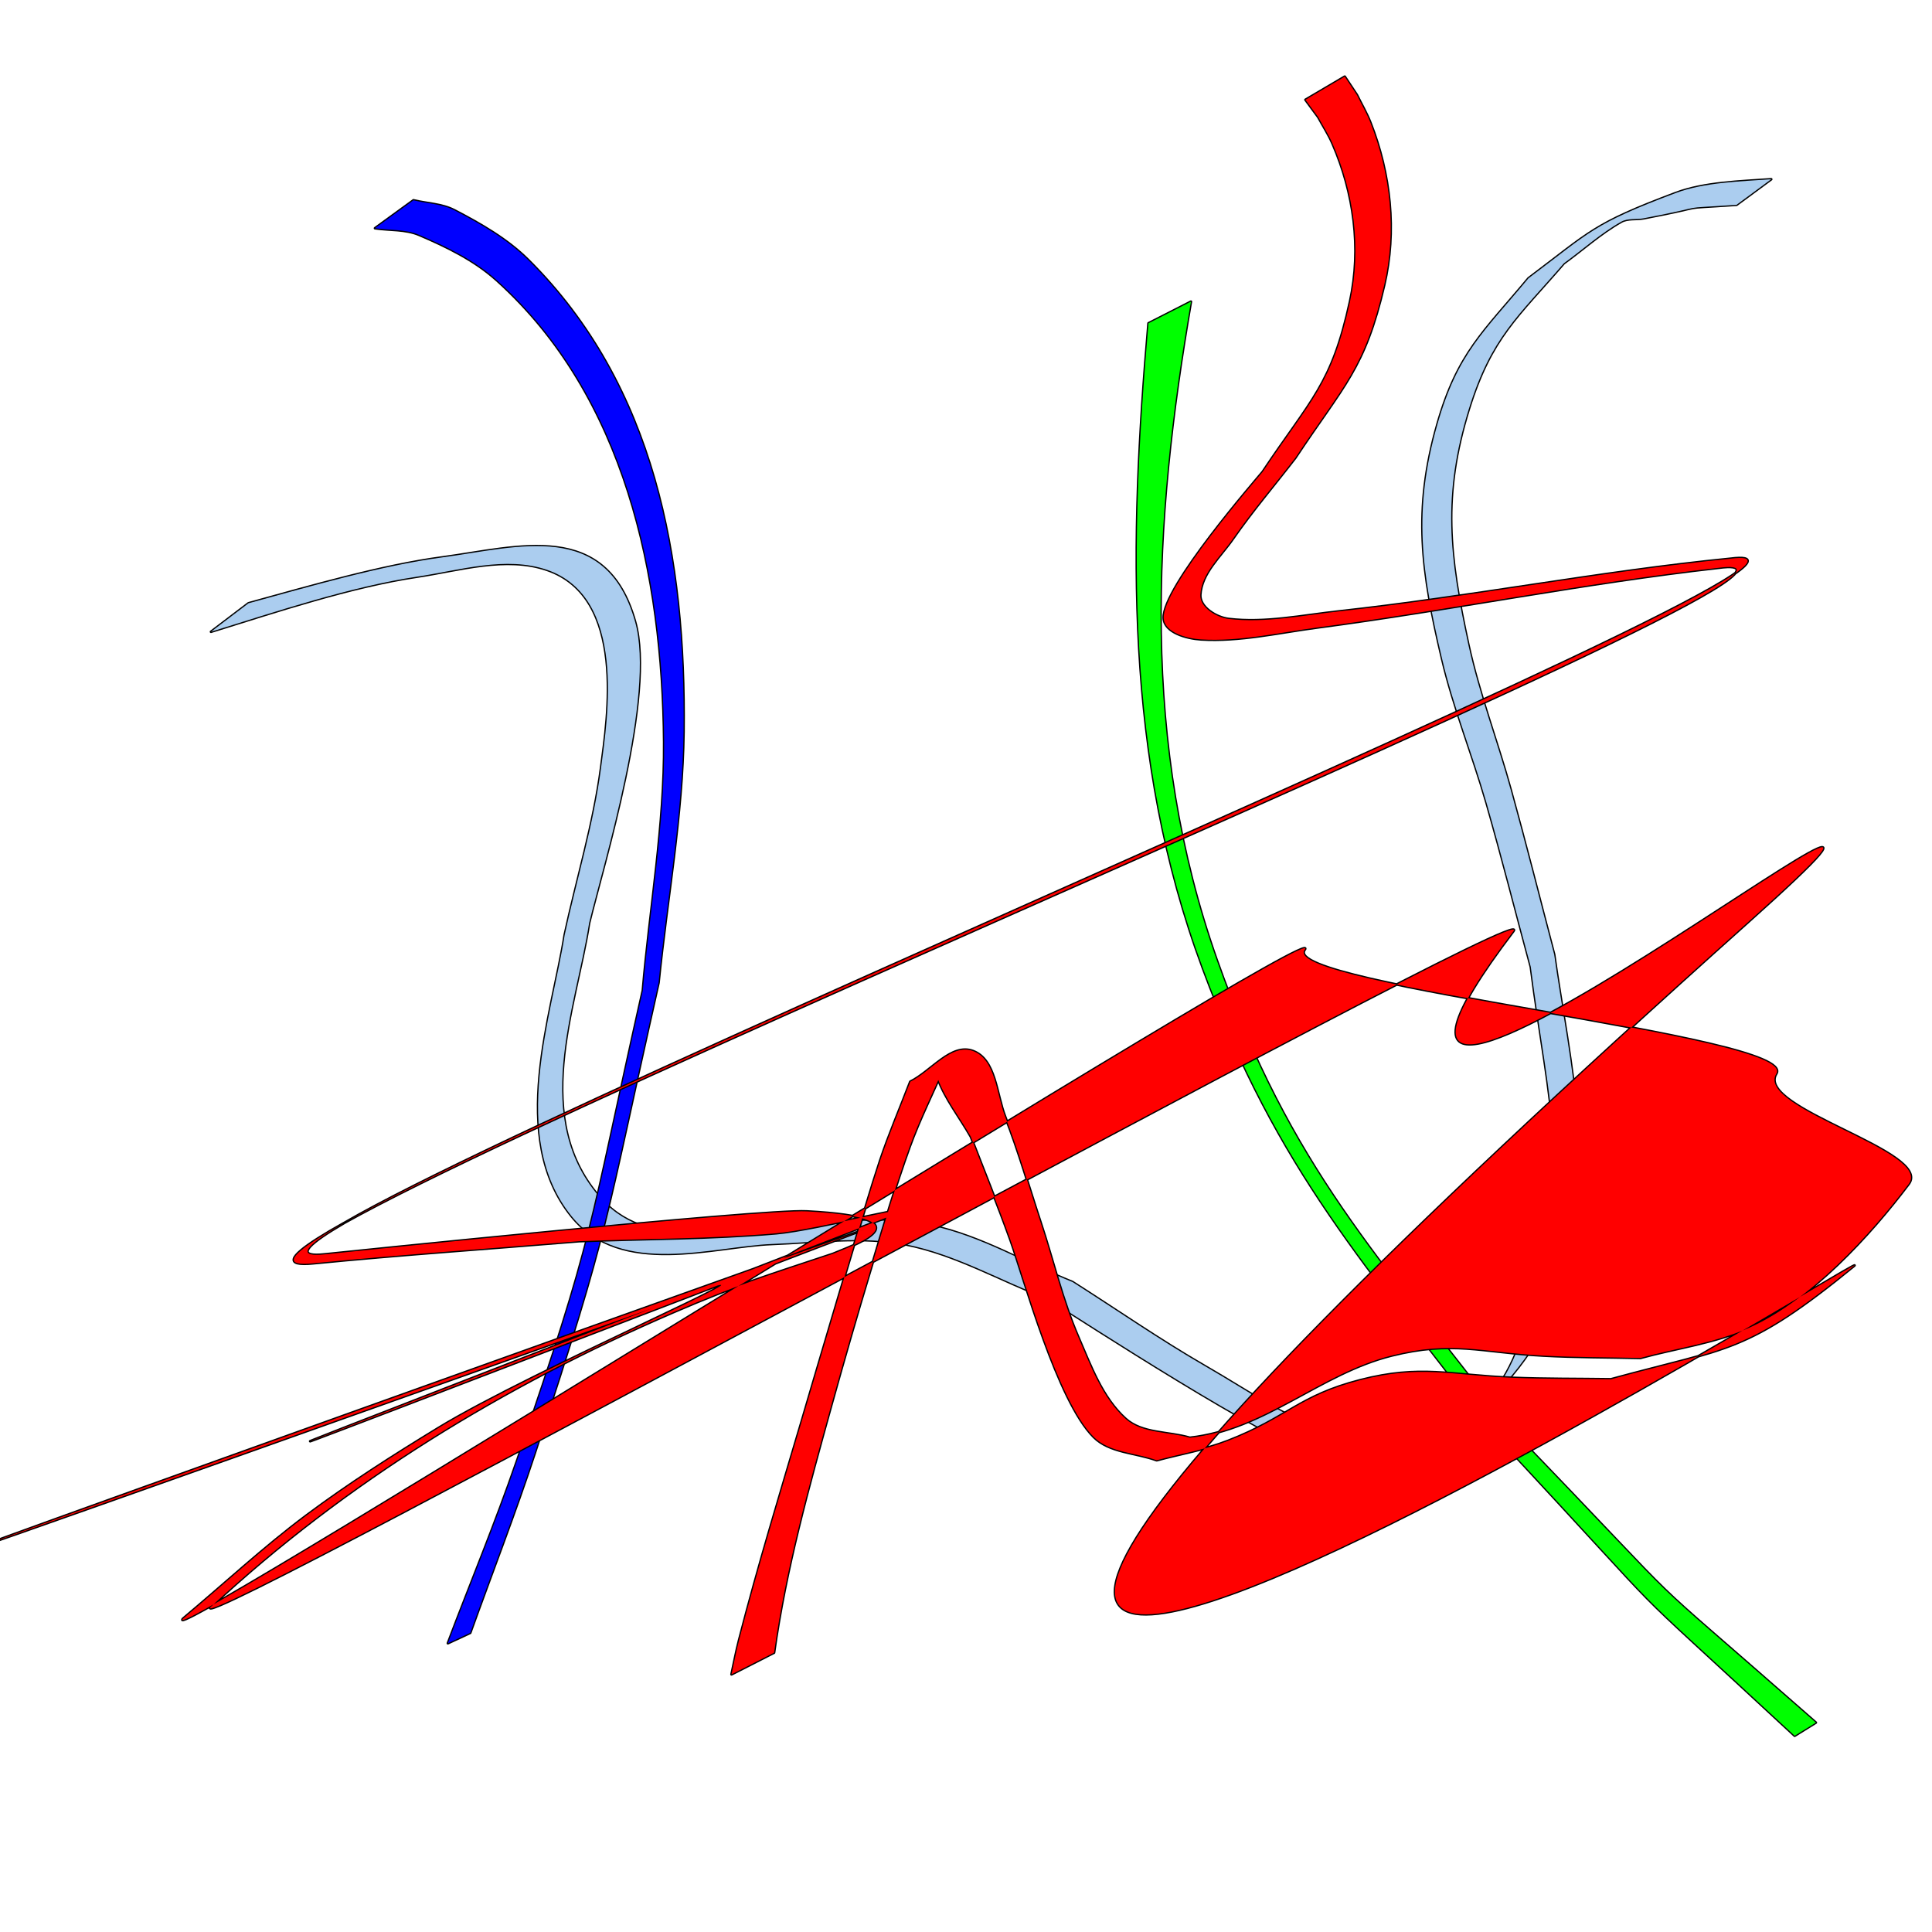
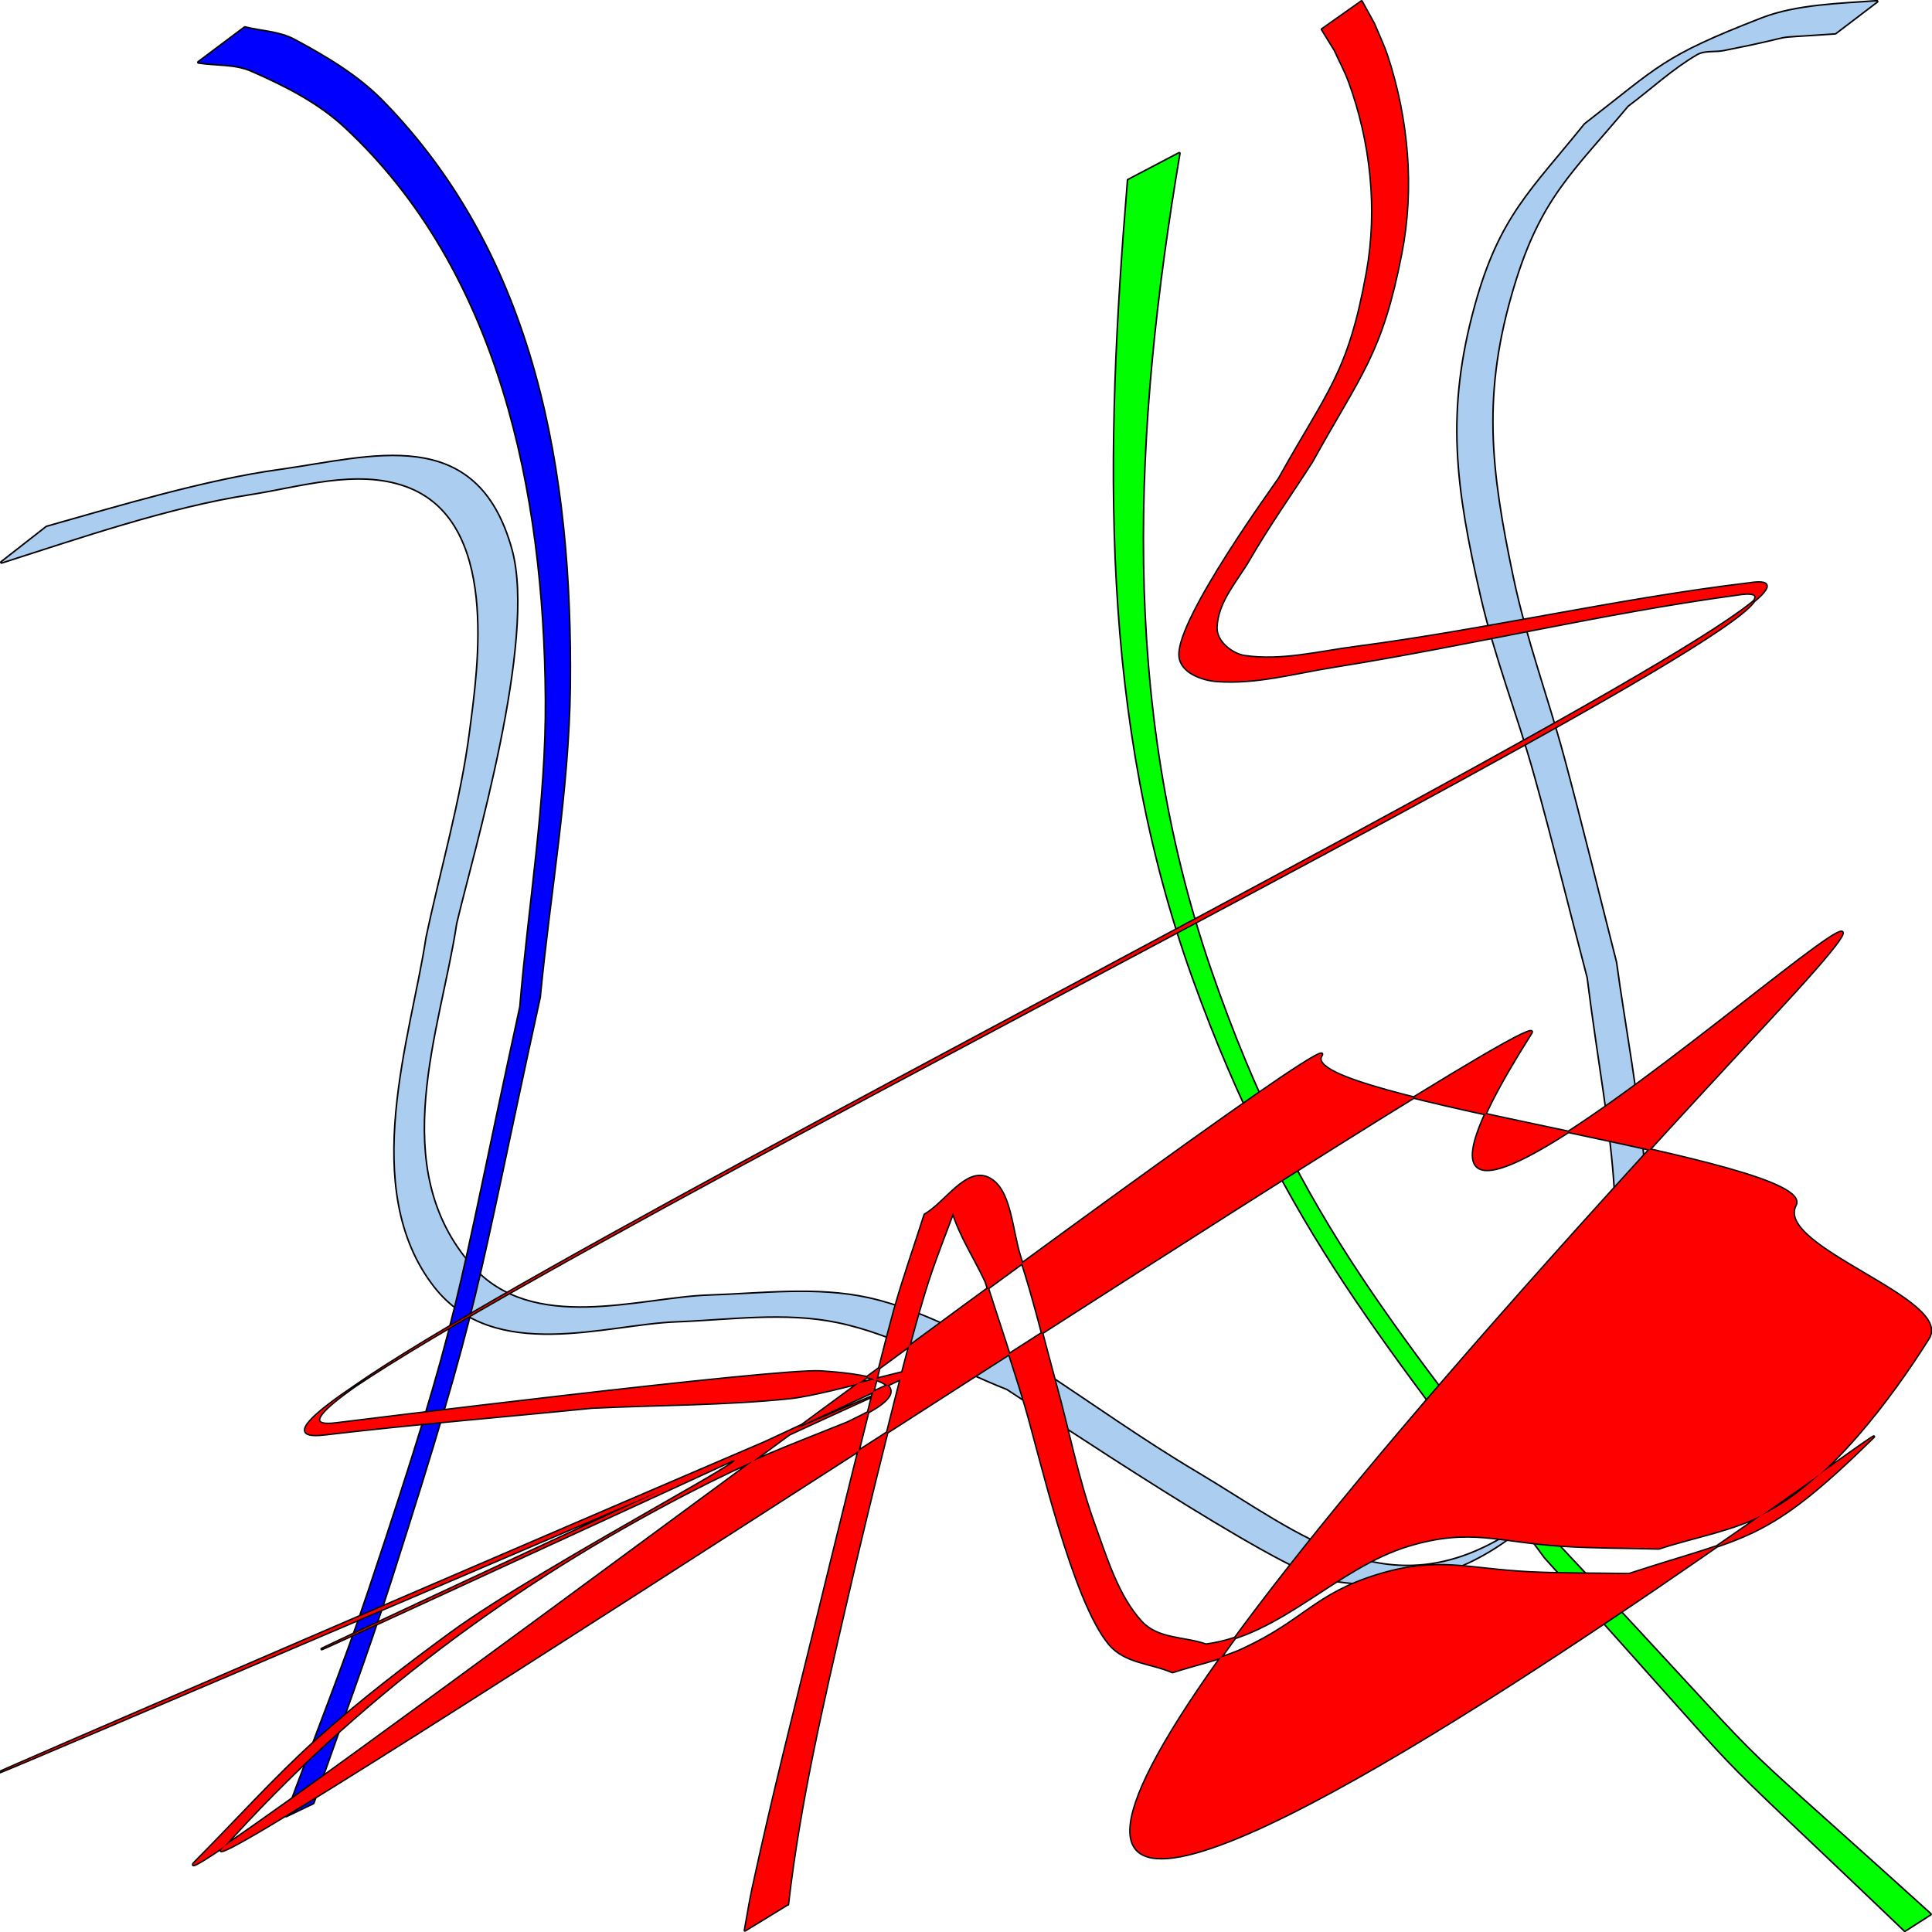
- <svg xmlns="http://www.w3.org/2000/svg" width="200mm" height="200mm" viewBox="0 0 200 200" version="1.1" id="svg5">
+ <svg xmlns="http://www.w3.org/2000/svg" width="20mm" height="20mm" viewBox="0 0 20 20" version="1.1" id="svg5">
  <defs id="defs2" />
  <g id="layer1">
-     <path style="fill:#abcdef;stroke:#000000;stroke-width:0.265;stroke-linecap:round;stroke-linejoin:round;stroke-miterlimit:10;paint-order:markers stroke fill" id="path870" d="m 21.842,65.399 c 6.748,-2.098 14.514,-4.681 21.312,-5.7 4.447,-0.666 9.218,-2.17 13.471,-0.711 8.28,2.841 6.281,15.299 5.603,20.459 -0.771,5.862 -2.514,11.554 -3.771,17.332 -1.267,8.19 -5.893,20.939 0.713,29.12 5.134,6.358 14.734,3.101 20.752,2.878 4.628,-0.172 9.35,-0.846 13.893,0.054 5.13,1.016 9.77,3.733 14.654,5.6 3.276,2.055 23.349,15.142 27.634,15.92 11.813,2.144 20.778,-5.695 25.291,-15.963 4.541,-10.331 0.897,-25.408 -0.506,-35.575 -1.504,-5.696 -2.941,-11.41 -4.513,-17.087 -1.391,-5.02 -3.269,-9.912 -4.375,-15.002 -1.999,-9.197 -2.729,-15.443 0.058,-24.402 2.304,-7.405 5.058,-9.534 9.831,-15.065 1.979,-1.435 3.809,-3.104 5.938,-4.306 0.68,-0.384 1.55,-0.206 2.317,-0.353 7.634,-1.461 2.716,-0.924 9.626,-1.398 0,0 3.587,-2.645 3.587,-2.645 v 0 c -3.15,0.229 -6.912,0.309 -9.898,1.431 -8.59,3.229 -8.764,3.964 -15.231,8.823 -4.62,5.563 -7.313,7.72 -9.426,15.111 -2.556,8.941 -1.655,15.219 0.485,24.287 1.192,5.05 3.155,9.888 4.591,14.874 1.625,5.642 3.059,11.337 4.589,17.006 1.884,14.549 4.37,21.193 0.015,35.56 -1.166,3.848 -2.671,8.237 -6.031,10.445 -10.946,7.194 -18.547,0.618 -27.694,-4.657 -4.697,-2.709 -9.154,-5.814 -13.731,-8.721 -4.845,-1.942 -9.43,-4.733 -14.534,-5.825 -4.472,-0.957 -9.147,-0.362 -13.718,-0.223 -5.935,0.181 -15.227,3.31 -20.481,-2.492 -7.486,-8.267 -2.698,-19.723 -1.312,-28.611 1.447,-6.007 6.91,-23.599 4.76,-31.21 -2.997,-10.606 -12.076,-7.704 -19.967,-6.65 -6.243,0.834 -13.73,3.016 -20.052,4.75 0,0 -3.882,2.948 -3.882,2.948 z" />
-     <path style="fill:#0000ff;stroke:#000000;stroke-width:0.265;stroke-linecap:round;stroke-linejoin:round;stroke-miterlimit:10;paint-order:markers stroke fill" id="path872" d="m 38.818,23.626 c 1.523,0.229 3.153,0.083 4.57,0.687 2.853,1.217 5.73,2.616 8.036,4.691 13.37,12.027 17.201,30.579 17.327,47.797 0.063,8.609 -1.47,17.156 -2.206,25.734 -5.705,25.397 -4.822,24.877 -13.044,48.753 -2.185,6.345 -4.759,12.548 -7.139,18.823 0,0 2.317,-1.079 2.317,-1.079 v 0 c 2.229,-6.208 4.623,-12.359 6.687,-18.624 7.898,-23.979 7.051,-23.194 12.809,-48.684 0.862,-8.658 2.484,-17.273 2.585,-25.973 0.208,-17.835 -2.968,-35.813 -16.085,-48.841 -2.177,-2.163 -4.914,-3.726 -7.637,-5.142 -1.29,-0.671 -2.826,-0.689 -4.239,-1.034 0,0 -3.981,2.892 -3.981,2.892 z" />
-     <path style="fill:#00ff00;stroke:#000000;stroke-width:0.265;stroke-linecap:round;stroke-linejoin:round;stroke-miterlimit:10;paint-order:markers stroke fill" id="path874" d="m 118.892,33.463 c -1.937,22.666 -2.492,44.907 5.628,66.748 7.914,21.284 16.926,30.618 30.278,48.311 21.03,22.576 10.623,12.267 30.985,31.163 0,0 2.195,-1.36 2.195,-1.36 v 0 c -20.999,-18.438 -10.305,-8.326 -31.824,-30.608 -13.529,-17.716 -22.527,-26.707 -30.182,-48.284 -7.964,-22.448 -6.663,-45.309 -2.687,-68.207 0,0 -4.392,2.238 -4.392,2.238 z" />
-     <path style="fill:#ff0000;stroke:#000000;stroke-width:0.265;stroke-linecap:round;stroke-linejoin:round;stroke-miterlimit:10;paint-order:markers stroke fill" id="path876" d="m 80.132,171.087 c 1.197,-8.667 3.575,-17.163 5.909,-25.571 1.313,-4.73 2.675,-9.448 4.099,-14.146 1.285,-4.24 2.516,-8.502 4.029,-12.666 1.037,-2.854 2.408,-5.576 3.612,-8.364 -0.237,0.433 -0.883,0.836 -0.711,1.299 0.803,2.167 2.285,4.018 3.427,6.027 1.36,3.54 2.794,7.053 4.079,10.621 1.466,4.068 4.881,16.725 8.657,20.48 1.639,1.63 4.338,1.601 6.507,2.401 2.455,-0.668 4.992,-1.084 7.364,-2.004 6.23,-2.414 7.31,-4.643 13.724,-6.293 6.25,-1.607 9.255,-0.503 15.756,-0.241 3.391,0.136 6.787,0.102 10.18,0.152 12.249,-3.344 14.036,-2.662 25.173,-11.74 3.397,-2.769 -166.148,103.134 -11.003,-35.563 33.447,-29.901 -53.1,38.799 -24.254,0.902 3.108,-4.084 -138.274,73.829 -134.878,69.981 13.986,-13.024 30.375,-22.961 47.863,-30.505 6.745,-2.91 9.938,-3.846 16.552,-6.057 1.635,-0.716 10.592,-3.7 -2.71,-4.398 -4.584,-0.241 -49.074,4.359 -49.856,4.444 -22.24,2.415 167.433,-74.85 145.495,-72.009 -13.583,1.347 -27.009,3.98 -40.576,5.457 -3.78,0.412 -7.605,1.23 -11.38,0.778 -1.274,-0.152 -3.002,-1.211 -2.933,-2.492 0.12,-2.237 2.101,-3.968 3.378,-5.809 2.009,-2.897 4.306,-5.583 6.458,-8.375 5.042,-7.607 7.161,-9.199 9.193,-17.86 1.32,-5.628 0.665,-11.536 -1.426,-16.855 -0.387,-0.984 -0.928,-1.9 -1.392,-2.849 -0.42,-0.634 -0.839,-1.267 -1.259,-1.901 l -4.071,2.397 v 0 c 0.44,0.597 0.881,1.195 1.321,1.792 0.492,0.909 1.064,1.779 1.477,2.727 2.224,5.089 3.019,10.849 1.824,16.339 -1.879,8.634 -3.982,10.078 -9.049,17.66 -0.527,0.663 -10.415,11.963 -10.244,15.153 0.079,1.477 2.382,2.103 3.858,2.192 4.018,0.244 8.023,-0.698 12.014,-1.227 13.878,-1.839 27.623,-4.614 41.541,-6.181 C 200.86,55.692 9.035,133.09 32.389,130.781 c 9.172,-0.906 18.37,-1.528 27.555,-2.292 6.801,-0.273 13.623,-0.232 20.404,-0.82 4.187,-0.363 16.363,-3.544 12.443,-2.027 -135.116,52.296 -2.25,1.113 -3.375,1.669 -6.744,2.335 -188.565,67.439 -17.052,6.398 10.379,-3.694 -17.297,8.206 -26.984,14.12 -4.658,2.844 -9.274,5.781 -13.648,9.046 -4.453,3.325 -8.528,7.129 -12.792,10.693 -3.453,3.89 119.291,-73.381 116.125,-69.255 -2.814,3.667 51.327,8.96 48.816,12.841 -2.225,3.605 16.261,8.036 13.707,11.415 -3.986,5.273 -10.186,12.109 -16.65,14.94 -3.524,1.544 -7.418,2.045 -11.127,3.067 -3.339,-0.08 -6.682,-0.06 -10.017,-0.241 -6.558,-0.356 -9.392,-1.591 -15.736,-0.008 -7.405,1.847 -13.129,7.661 -20.886,8.509 -2.218,-0.654 -4.938,-0.411 -6.653,-1.962 -2.427,-2.195 -3.612,-5.497 -4.912,-8.5 -1.648,-3.81 -2.579,-7.892 -3.885,-11.832 -1.208,-3.644 -2.251,-7.349 -3.659,-10.92 -0.929,-2.355 -0.965,-5.941 -3.338,-6.821 -2.259,-0.838 -4.329,2.117 -6.493,3.175 -1.04,2.723 -2.192,5.406 -3.121,8.169 -1.467,4.365 -6.923,22.942 -8.06,26.791 -2.394,8.102 -4.449,14.79 -6.533,22.81 -0.308,1.185 -0.53,2.39 -0.795,3.586 l 4.408,-2.246 z" />
+     <path style="fill:#abcdef;stroke:#000000;stroke-width:0.032;stroke-linecap:round;stroke-linejoin:round;stroke-miterlimit:10;paint-order:markers stroke fill" id="path870" d="M 0.016,5.821 C 0.827,5.561 1.761,5.241 2.578,5.115 3.112,5.032 3.685,4.846 4.197,5.027 5.192,5.379 4.952,6.923 4.87,7.562 4.777,8.289 4.568,8.994 4.417,9.71 4.265,10.725 3.709,12.305 4.502,13.319 c 0.617,0.788 1.771,0.384 2.494,0.357 0.556,-0.021 1.124,-0.105 1.67,0.007 0.617,0.126 1.174,0.463 1.761,0.694 0.394,0.255 2.806,1.876 3.321,1.973 1.42,0.266 2.497,-0.706 3.04,-1.978 0.546,-1.28 0.108,-3.149 -0.061,-4.409 C 16.547,9.256 16.375,8.548 16.186,7.844 16.018,7.222 15.793,6.616 15.66,5.985 c -0.24,-1.14 -0.328,-1.914 0.007,-3.024 0.277,-0.918 0.608,-1.181 1.182,-1.867 0.238,-0.178 0.458,-0.385 0.714,-0.534 0.082,-0.048 0.186,-0.026 0.279,-0.044 0.917,-0.181 0.326,-0.115 1.157,-0.173 0,0 0.431,-0.328 0.431,-0.328 v 0 c -0.379,0.028 -0.831,0.038 -1.19,0.177 C 17.207,0.594 17.186,0.685 16.408,1.287 15.853,1.976 15.529,2.244 15.276,3.159 c -0.307,1.108 -0.199,1.886 0.058,3.01 0.143,0.626 0.379,1.225 0.552,1.843 0.195,0.699 0.368,1.405 0.552,2.107 0.226,1.803 0.525,2.626 0.002,4.407 -0.14,0.477 -0.321,1.021 -0.725,1.294 -1.316,0.892 -2.229,0.077 -3.329,-0.577 C 11.821,14.908 11.285,14.523 10.735,14.163 10.153,13.922 9.602,13.577 8.989,13.441 8.451,13.323 7.889,13.396 7.34,13.414 6.626,13.436 5.51,13.824 4.878,13.105 3.978,12.08 4.554,10.661 4.72,9.559 4.894,8.815 5.551,6.635 5.293,5.692 4.932,4.377 3.841,4.737 2.893,4.868 2.142,4.971 1.242,5.241 0.483,5.456 c 0,0 -0.467,0.365 -0.467,0.365 z" />
+     <path style="fill:#0000ff;stroke:#000000;stroke-width:0.032;stroke-linecap:round;stroke-linejoin:round;stroke-miterlimit:10;paint-order:markers stroke fill" id="path872" d="m 2.056,0.645 c 0.183,0.028 0.379,0.01 0.549,0.085 C 2.949,0.881 3.294,1.054 3.571,1.311 5.178,2.802 5.639,5.101 5.654,7.234 5.662,8.301 5.477,9.36 5.389,10.423 c -0.686,3.147 -0.58,3.083 -1.568,6.042 -0.263,0.786 -0.572,1.555 -0.858,2.333 0,0 0.279,-0.134 0.279,-0.134 v 0 C 3.509,17.894 3.797,17.132 4.045,16.356 4.994,13.384 4.893,13.481 5.585,10.323 5.688,9.25 5.883,8.182 5.896,7.104 5.92,4.894 5.539,2.666 3.962,1.052 3.701,0.784 3.372,0.59 3.044,0.414 2.889,0.331 2.705,0.329 2.535,0.286 c 0,0 -0.478,0.358 -0.478,0.358 z" />
+     <path style="fill:#00ff00;stroke:#000000;stroke-width:0.032;stroke-linecap:round;stroke-linejoin:round;stroke-miterlimit:10;paint-order:markers stroke fill" id="path874" d="m 11.68,1.864 c -0.233,2.809 -0.3,5.565 0.676,8.272 0.951,2.638 2.034,3.794 3.639,5.987 2.528,2.798 1.277,1.52 3.724,3.862 0,0 0.264,-0.169 0.264,-0.169 v 0 c -2.524,-2.285 -1.239,-1.032 -3.825,-3.793 -1.626,-2.195 -2.708,-3.31 -3.628,-5.983 -0.957,-2.782 -0.801,-5.615 -0.323,-8.452 0,0 -0.528,0.277 -0.528,0.277 z" />
+     <path style="fill:#ff0000;stroke:#000000;stroke-width:0.029;stroke-linecap:round;stroke-linejoin:round;stroke-miterlimit:10;paint-order:markers stroke fill" id="path876" d="m 8.156,19.714 c 0.12,-1.046 0.359,-2.072 0.594,-3.088 0.132,-0.571 0.269,-1.141 0.412,-1.708 0.129,-0.512 0.253,-1.027 0.405,-1.529 0.104,-0.345 0.242,-0.673 0.363,-1.01 -0.024,0.052 -0.089,0.101 -0.071,0.157 0.081,0.262 0.23,0.485 0.344,0.728 0.137,0.427 0.281,0.852 0.41,1.282 0.147,0.491 0.491,2.019 0.87,2.473 0.165,0.197 0.436,0.193 0.654,0.29 0.247,-0.081 0.502,-0.131 0.74,-0.242 0.626,-0.292 0.735,-0.561 1.379,-0.76 0.628,-0.194 0.93,-0.061 1.584,-0.029 0.341,0.016 0.682,0.012 1.023,0.018 1.231,-0.404 1.411,-0.321 2.53,-1.418 C 19.736,14.545 2.694,27.332 18.289,10.585 21.65,6.975 12.951,15.27 15.851,10.694 16.163,10.201 1.952,19.609 2.293,19.144 3.699,17.571 5.346,16.372 7.104,15.461 7.782,15.109 8.103,14.996 8.768,14.729 8.932,14.643 9.833,14.283 8.496,14.198 8.035,14.169 3.563,14.725 3.484,14.735 1.249,15.026 20.314,5.697 18.109,6.04 c -1.365,0.163 -2.715,0.481 -4.078,0.659 -0.38,0.05 -0.764,0.149 -1.144,0.094 -0.128,-0.018 -0.302,-0.146 -0.295,-0.301 0.012,-0.27 0.211,-0.479 0.34,-0.701 0.202,-0.35 0.433,-0.674 0.649,-1.011 0.507,-0.918 0.72,-1.111 0.924,-2.156 0.133,-0.68 0.067,-1.393 -0.143,-2.035 -0.039,-0.119 -0.093,-0.229 -0.14,-0.344 -0.042,-0.077 -0.084,-0.153 -0.127,-0.23 l -0.409,0.289 v 0 c 0.044,0.072 0.089,0.144 0.133,0.216 0.05,0.11 0.107,0.215 0.149,0.329 0.224,0.614 0.303,1.31 0.183,1.973 -0.189,1.043 -0.4,1.217 -0.91,2.132 -0.053,0.08 -1.047,1.444 -1.03,1.83 0.008,0.178 0.239,0.254 0.388,0.265 0.404,0.03 0.806,-0.084 1.208,-0.148 C 15.201,6.679 16.583,6.344 17.982,6.154 20.291,5.781 1.01,15.126 3.358,14.848 c 0.922,-0.109 1.846,-0.184 2.77,-0.277 0.684,-0.033 1.369,-0.028 2.051,-0.099 0.421,-0.044 1.645,-0.428 1.251,-0.245 -13.581,6.314 -0.226,0.134 -0.339,0.202 -0.678,0.282 -18.954,8.143 -1.714,0.772 1.043,-0.446 -1.739,0.991 -2.712,1.705 -0.468,0.343 -0.932,0.698 -1.372,1.092 -0.448,0.401 -0.857,0.861 -1.286,1.291 -0.347,0.47 11.991,-8.86 11.672,-8.362 -0.283,0.443 5.159,1.082 4.907,1.55 -0.224,0.435 1.635,0.97 1.378,1.378 -0.401,0.637 -1.024,1.462 -1.674,1.804 -0.354,0.186 -0.746,0.247 -1.118,0.37 -0.336,-0.01 -0.672,-0.007 -1.007,-0.029 -0.659,-0.043 -0.944,-0.192 -1.582,-9.65e-4 -0.744,0.223 -1.32,0.925 -2.099,1.027 -0.223,-0.079 -0.496,-0.05 -0.669,-0.237 -0.244,-0.265 -0.363,-0.664 -0.494,-1.026 -0.166,-0.46 -0.259,-0.953 -0.391,-1.429 -0.121,-0.44 -0.226,-0.887 -0.368,-1.318 -0.093,-0.284 -0.097,-0.717 -0.336,-0.824 -0.227,-0.101 -0.435,0.256 -0.653,0.383 -0.105,0.329 -0.22,0.653 -0.314,0.986 -0.147,0.527 -0.696,2.77 -0.81,3.235 -0.241,0.978 -0.447,1.786 -0.657,2.754 -0.031,0.143 -0.053,0.289 -0.08,0.433 l 0.443,-0.271 z" />
  </g>
</svg>
